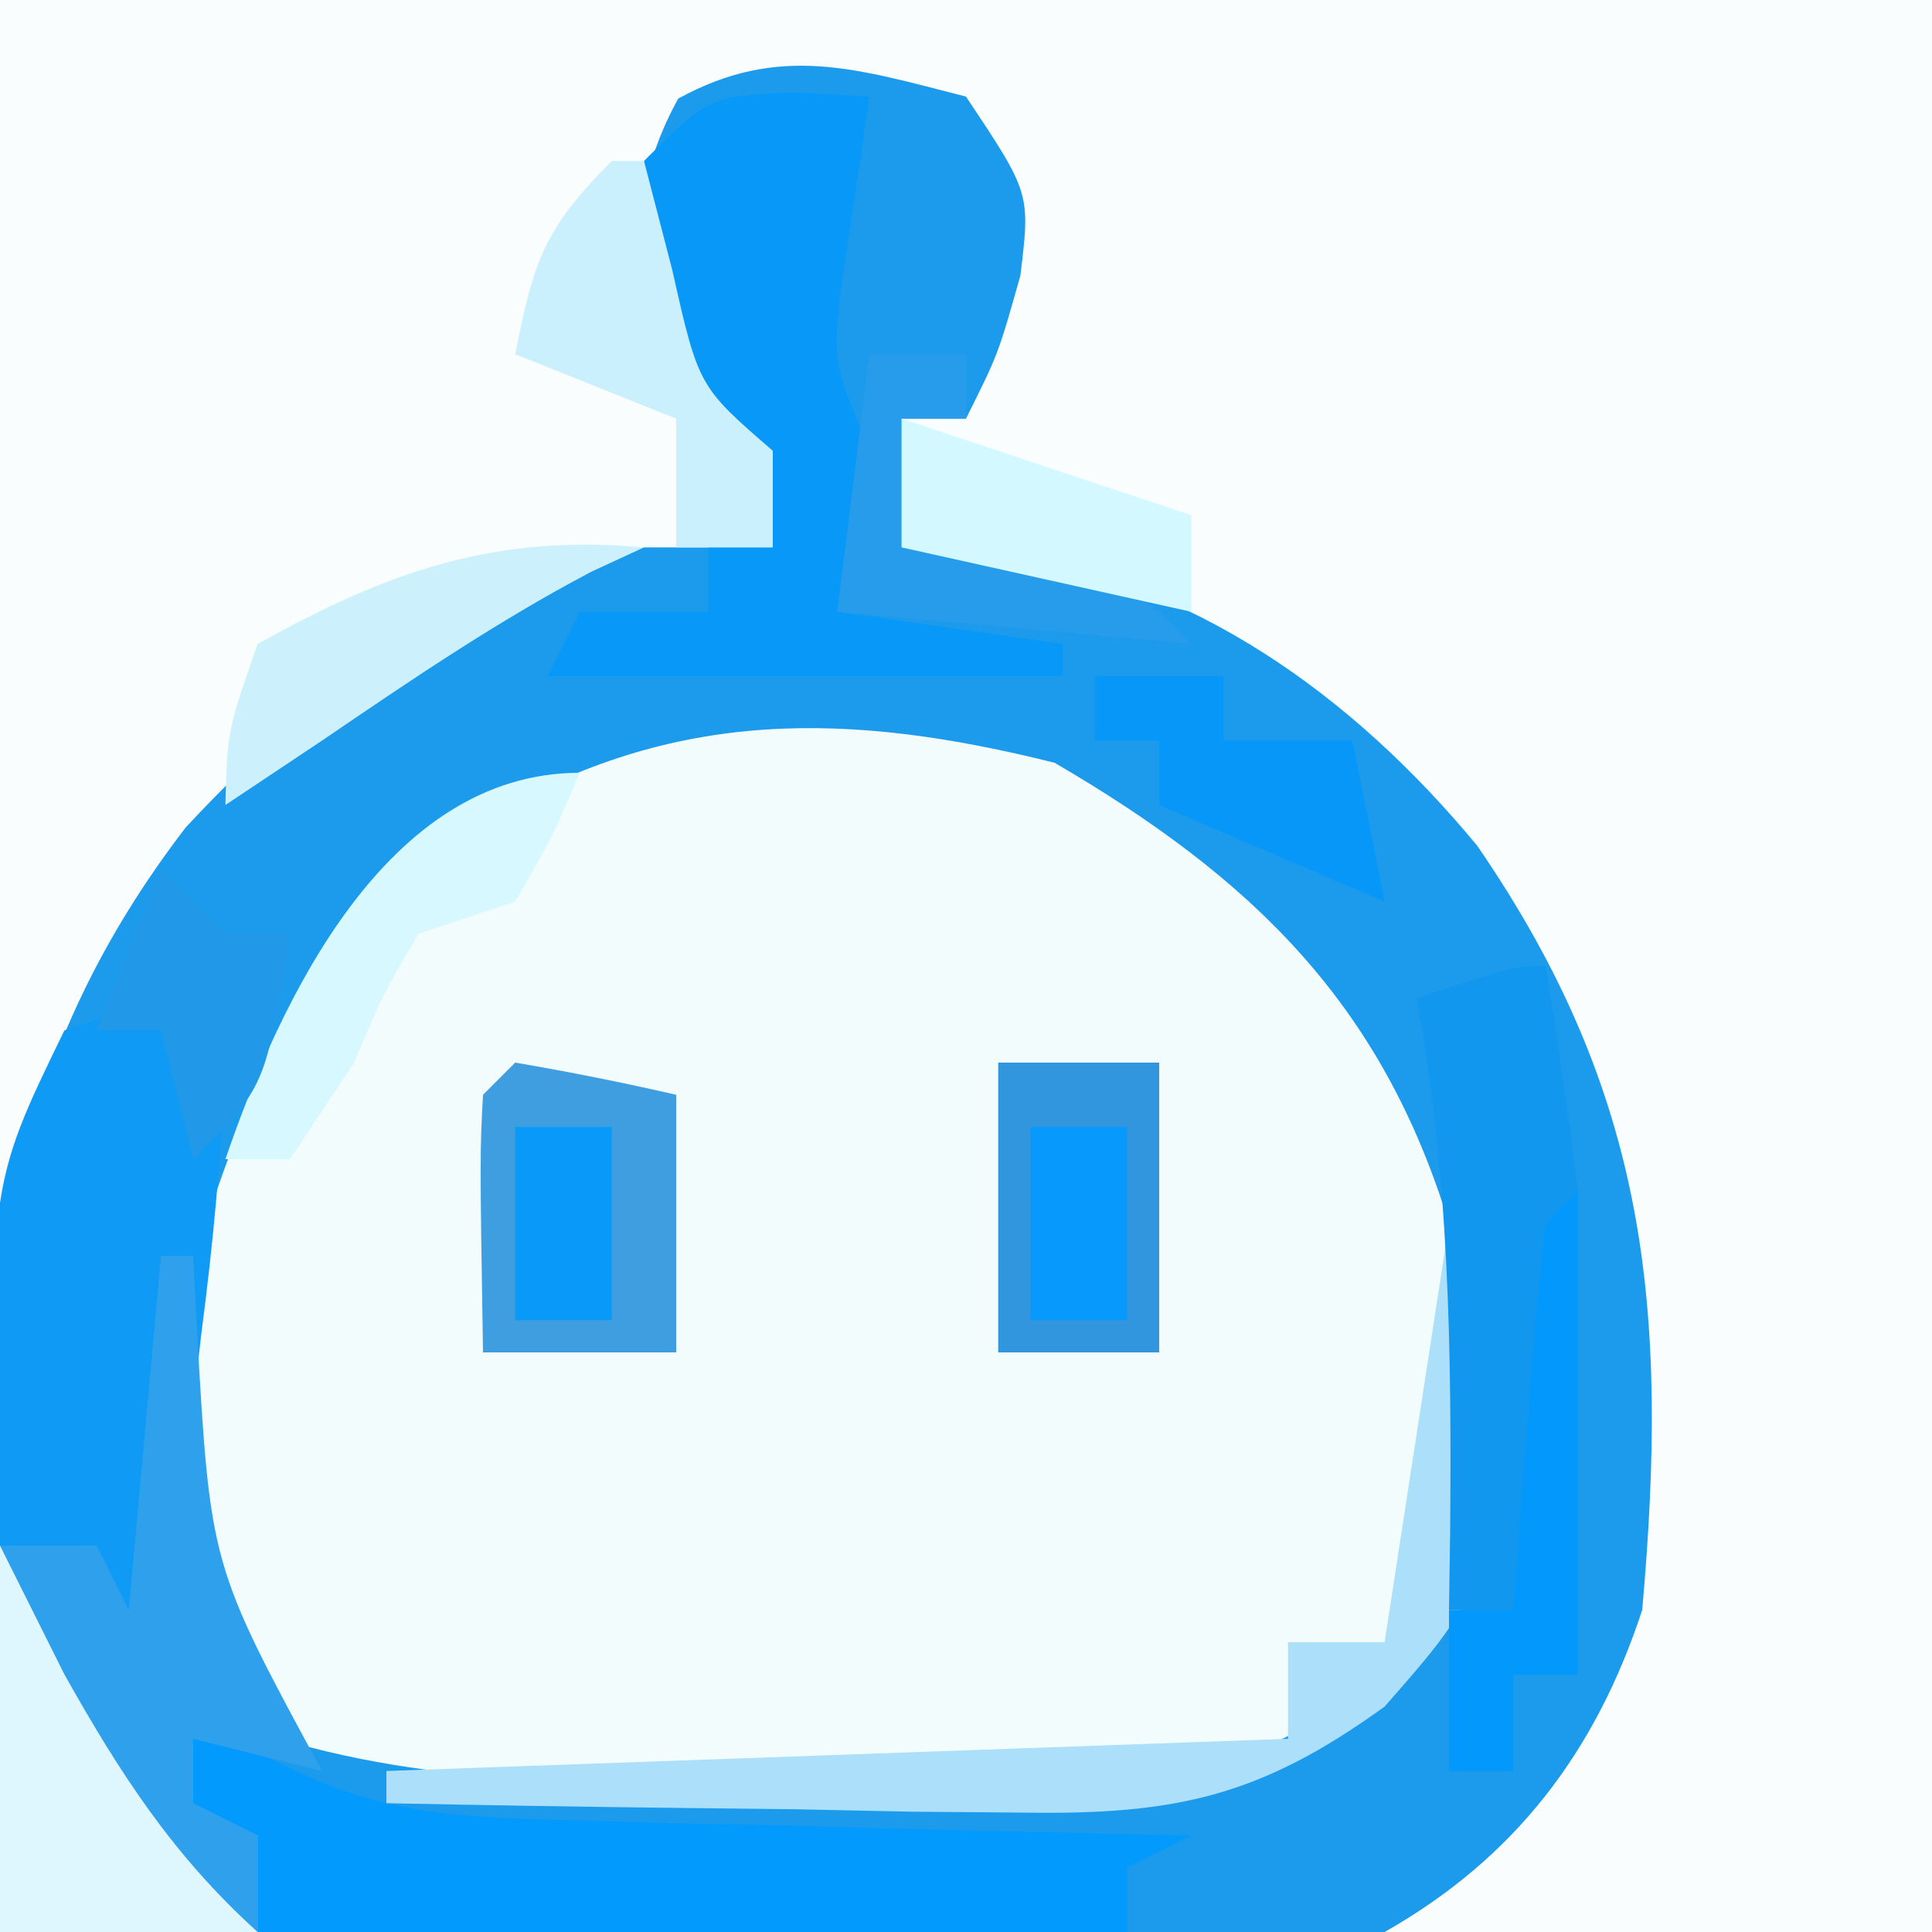
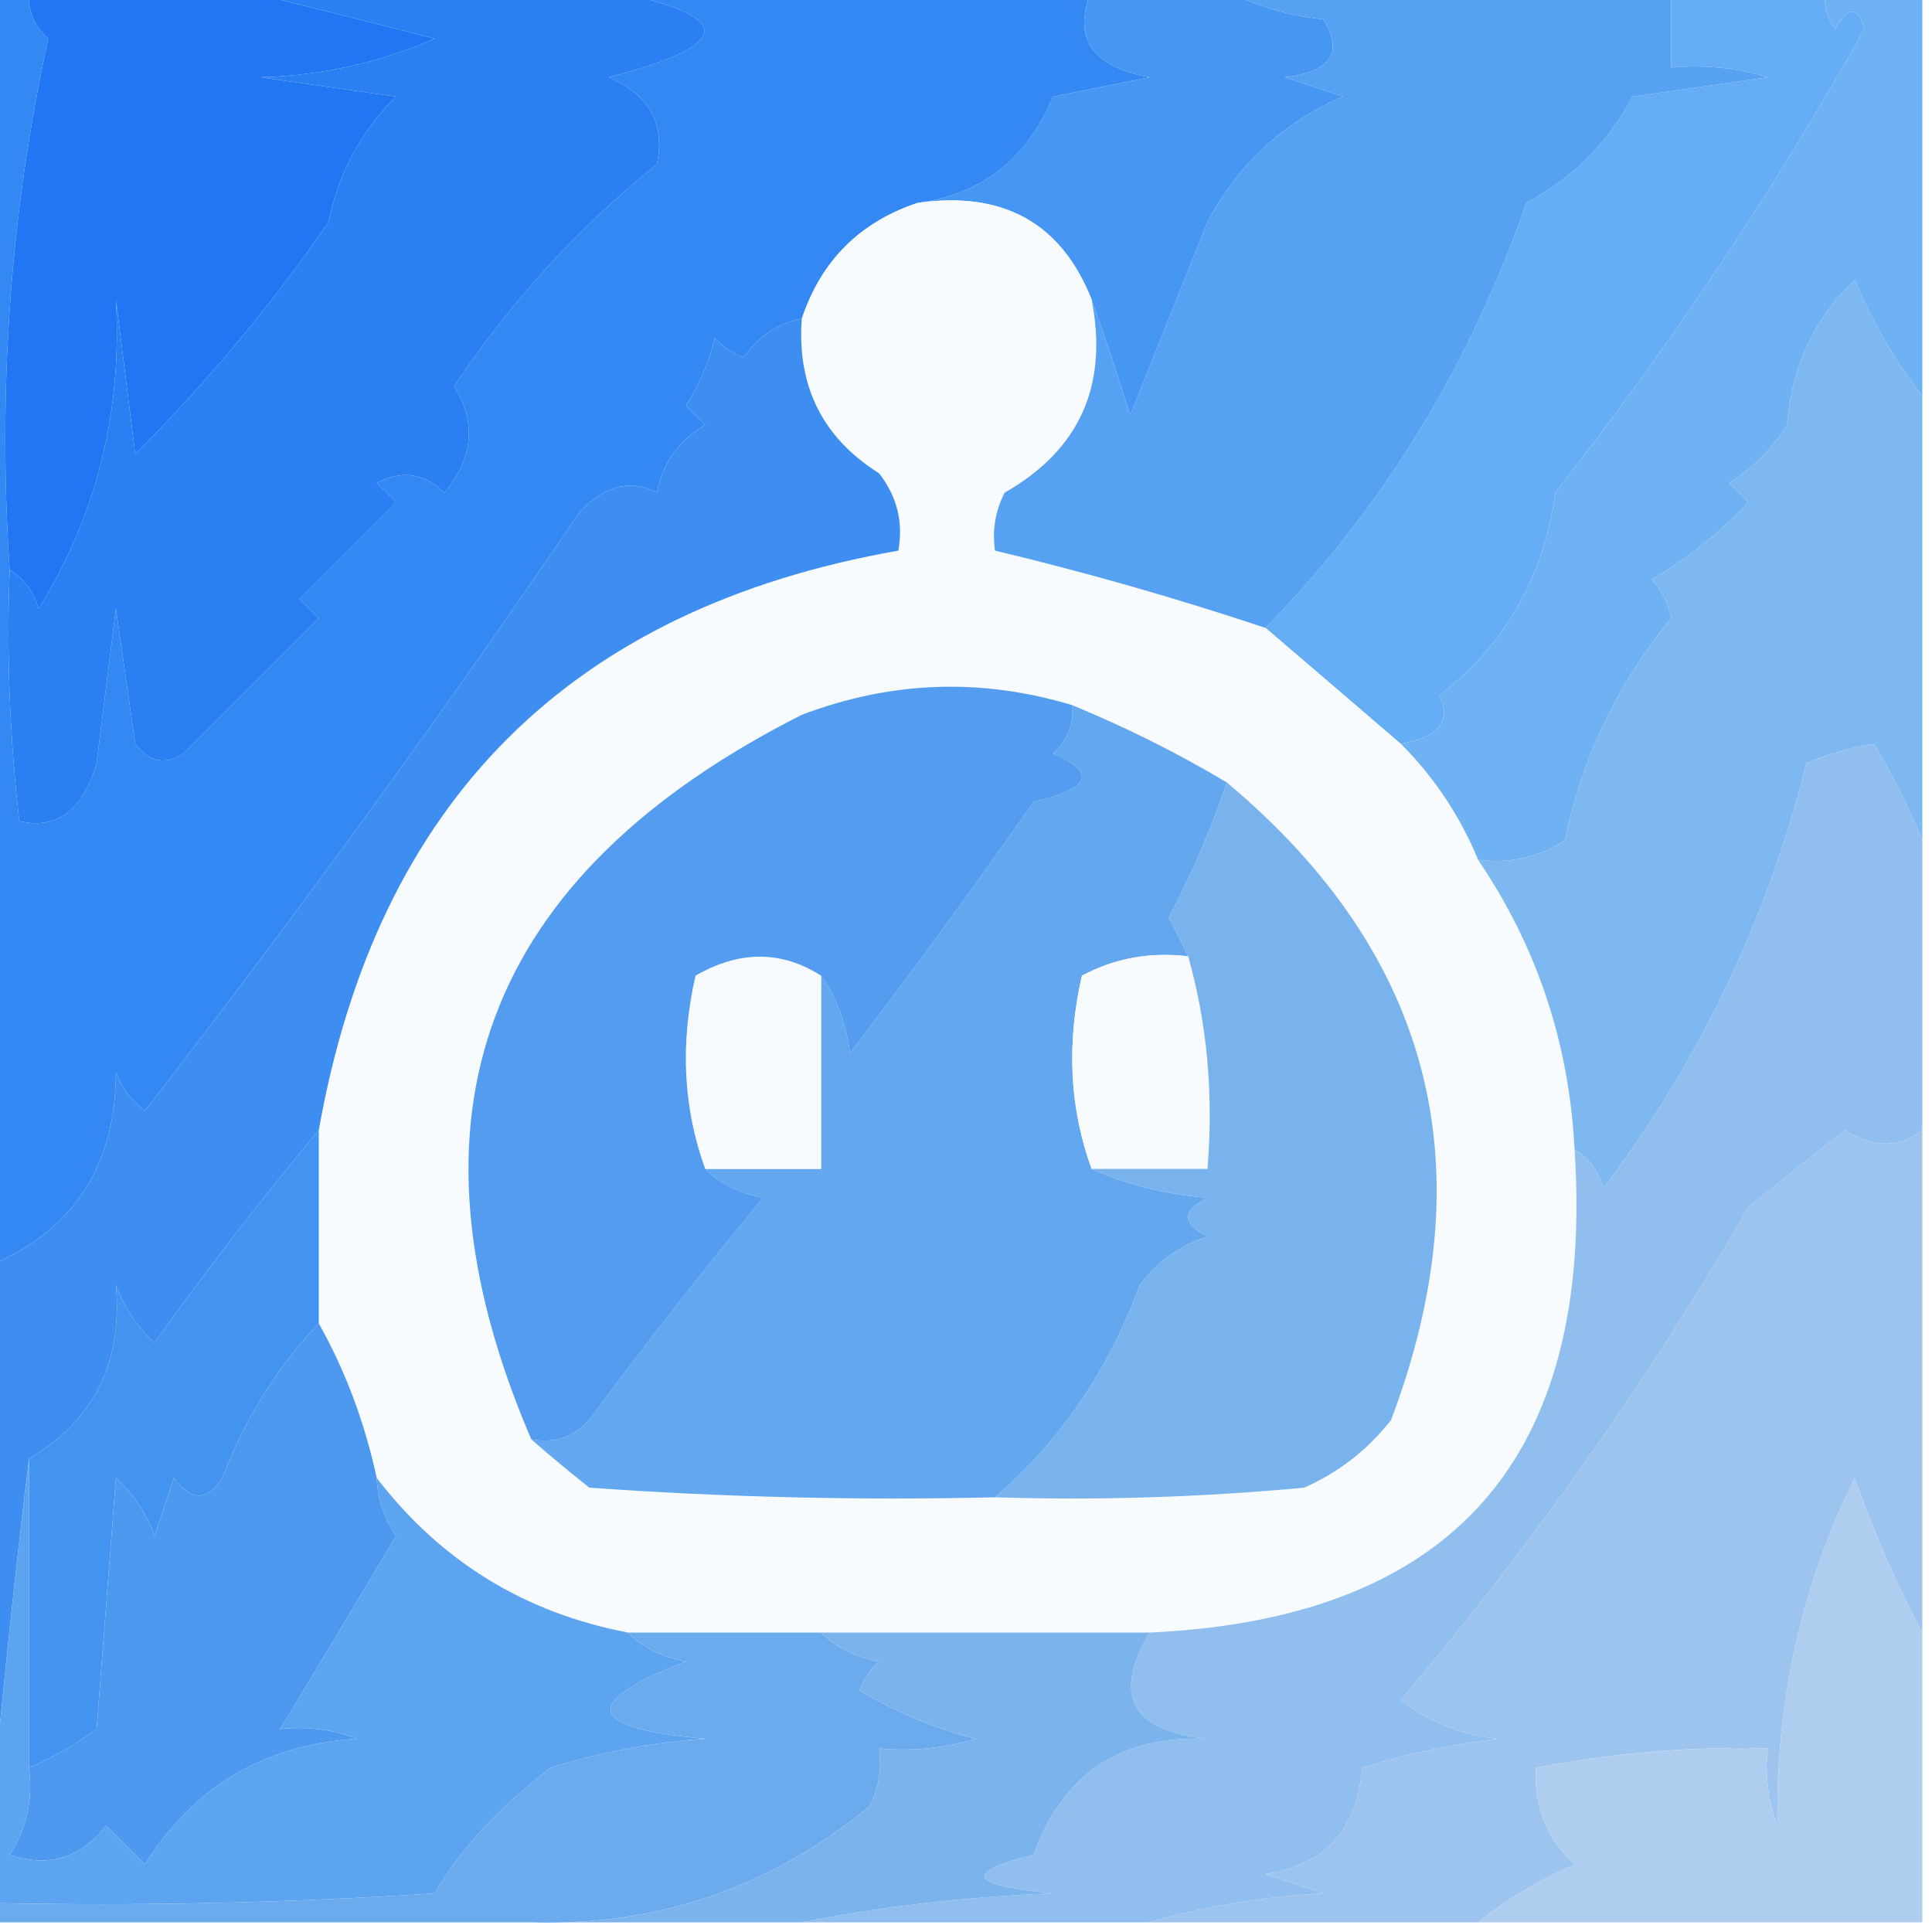
- <svg xmlns="http://www.w3.org/2000/svg" version="1.1" width="60" height="60">
-   <path d="M0 0 C19.8 0 39.6 0 60 0 C60 19.8 60 39.6 60 60 C40.2 60 20.4 60 0 60 C0 40.2 0 20.4 0 0 Z " fill="#F3FCFD" transform="translate(0,0)" />
-   <path d="M0 0 C19.8 0 39.6 0 60 0 C60 19.8 60 39.6 60 60 C54.39 60 48.78 60 43 60 C44.53 58.275 46.06 56.549 47.59 54.824 C51.414 49.877 50.394 42.914 50 37 C49.352 34.174 48.498 32.583 47 30 C46.507 29.111 46.507 29.111 46.004 28.203 C42.819 23.045 38.552 20.301 33 18 C31.343 17.623 29.677 17.278 28 17 C28 15.68 28 14.36 28 13 C28.66 13 29.32 13 30 13 C30.938 7.95 30.938 7.95 30 3 C26.583 2.833 26.583 2.833 23 3 C20.702 4.879 20.702 4.879 20.688 7.938 C21.037 11.36 21.53 11.839 24 14 C24 14.99 24 15.98 24 17 C23.371 17.135 22.742 17.271 22.094 17.41 C14.586 19.298 9.192 22.45 4.688 28.871 C3.713 30.537 2.85 32.267 2 34 C1.34 35.32 0.68 36.64 0 38 C0 25.46 0 12.92 0 0 Z " fill="#F9FDFE" transform="translate(0,0)" />
-   <path d="M0 0 C2 3 2 3 1.688 5.562 C1 8 1 8 0 10 C-0.66 10 -1.32 10 -2 10 C-2 11.32 -2 12.64 -2 14 C-1.031 14.041 -0.061 14.082 0.938 14.125 C7.047 15.04 11.981 18.563 15.871 23.258 C21.181 30.975 21.83 37.663 21 47 C19.557 51.404 17.044 54.709 13 57 C10.237 57.257 7.709 57.35 4.953 57.293 C4.182 57.289 3.411 57.284 2.616 57.28 C0.16 57.263 -2.295 57.226 -4.75 57.188 C-6.418 57.172 -8.086 57.159 -9.754 57.146 C-13.836 57.113 -17.918 57.062 -22 57 C-22 56.01 -22 55.02 -22 54 C-22.99 53.67 -23.98 53.34 -25 53 C-24.67 52.01 -24.34 51.02 -24 50 C-23.136 50.324 -22.272 50.648 -21.381 50.981 C-15.944 52.619 -10.578 52.328 -4.938 52.312 C-3.766 52.329 -2.595 52.345 -1.389 52.361 C-0.259 52.362 0.871 52.363 2.035 52.363 C3.572 52.368 3.572 52.368 5.141 52.372 C8.443 51.942 10.317 50.939 13 49 C15.912 44.729 15.598 39.967 15 35 C12.909 28.146 8.859 24.251 2.75 20.688 C-3.603 19.099 -9.053 18.971 -14.812 22.375 C-20.434 26.624 -23.403 32.036 -24.449 38.984 C-24.601 40.87 -24.71 42.761 -24.762 44.652 C-25 47 -25 47 -27 50 C-27 48.35 -27 46.7 -27 45 C-27.99 45 -28.98 45 -30 45 C-30.649 36.527 -29.503 29.565 -24.234 22.699 C-19.923 18.057 -16.113 15.63 -10 14 C-8.68 14 -7.36 14 -6 14 C-7.755 10.818 -7.755 10.818 -10 8 C-10.266 4.942 -10.434 2.792 -8.938 0.062 C-5.784 -1.667 -3.375 -0.859 0 0 Z " fill="#1C9AEC" transform="translate(30,3)" />
-   <path d="M0 0 C0.784 0.041 1.567 0.083 2.375 0.125 C2.082 2.111 1.789 4.096 1.496 6.082 C1.236 8.328 1.236 8.328 2.375 11.125 C1.938 13.812 1.938 13.812 1.375 16.125 C3.685 16.455 5.995 16.785 8.375 17.125 C8.375 17.455 8.375 17.785 8.375 18.125 C3.095 18.125 -2.185 18.125 -7.625 18.125 C-7.295 17.465 -6.965 16.805 -6.625 16.125 C-5.305 16.125 -3.985 16.125 -2.625 16.125 C-2.625 15.465 -2.625 14.805 -2.625 14.125 C-1.965 14.125 -1.305 14.125 -0.625 14.125 C-2.38 10.943 -2.38 10.943 -4.625 8.125 C-4.812 5.188 -4.812 5.188 -4.625 2.125 C-2.625 0.125 -2.625 0.125 0 0 Z " fill="#0898F7" transform="translate(24.625,2.875)" />
-   <path d="M0 0 C0.698 0.484 1.395 0.969 2.114 1.468 C5.393 3.209 7.487 3.421 11.176 3.512 C12.911 3.565 12.911 3.565 14.682 3.619 C15.88 3.642 17.078 3.664 18.312 3.688 C19.53 3.722 20.748 3.756 22.002 3.791 C25.001 3.873 28 3.943 31 4 C30.01 4.495 30.01 4.495 29 5 C29 5.66 29 6.32 29 7 C20.09 7 11.18 7 2 7 C2 6.01 2 5.02 2 4 C1.01 3.67 0.02 3.34 -1 3 C-0.67 2.01 -0.34 1.02 0 0 Z " fill="#039AFD" transform="translate(6,53)" />
-   <path d="M0 0 C0.66 0.66 1.32 1.32 2 2 C1.87 4.874 1.626 7.595 1.25 10.438 C1.119 11.602 1.119 11.602 0.984 12.791 C0.505 16.656 0.223 18.666 -2 22 C-2 20.35 -2 18.7 -2 17 C-2.99 17 -3.98 17 -5 17 C-5.394 5.915 -5.394 5.915 -3 1 C-2.01 0.67 -1.02 0.34 0 0 Z " fill="#0F9AF5" transform="translate(5,31)" />
-   <path d="M0 0 C0.33 0 0.66 0 1 0 C1.037 0.736 1.075 1.472 1.113 2.23 C1.53 9.604 1.53 9.604 5 16 C3.68 15.67 2.36 15.34 1 15 C1 15.66 1 16.32 1 17 C1.66 17.33 2.32 17.66 3 18 C3 18.99 3 19.98 3 21 C0.36 21 -2.28 21 -5 21 C-5 17.04 -5 13.08 -5 9 C-4.01 9 -3.02 9 -2 9 C-1.67 9.66 -1.34 10.32 -1 11 C-0.67 7.37 -0.34 3.74 0 0 Z " fill="#2FA0EC" transform="translate(5,39)" />
-   <path d="M0 0 C0.33 0 0.66 0 1 0 C1.573 10.934 1.573 10.934 -2 15 C-5.843 17.779 -8.465 18.363 -13.176 18.293 C-14.911 18.278 -14.911 18.278 -16.682 18.264 C-18.479 18.226 -18.479 18.226 -20.312 18.188 C-22.139 18.167 -22.139 18.167 -24.002 18.146 C-27.002 18.111 -30.001 18.062 -33 18 C-33 17.67 -33 17.34 -33 17 C-23.76 16.67 -14.52 16.34 -5 16 C-5 15.01 -5 14.02 -5 13 C-4.01 13 -3.02 13 -2 13 C-1.34 8.71 -0.68 4.42 0 0 Z " fill="#ABDFFA" transform="translate(45,38)" />
-   <path d="M0 0 C1.675 0.286 3.344 0.618 5 1 C5 3.64 5 6.28 5 9 C3.02 9 1.04 9 -1 9 C-1.098 2.848 -1.098 2.848 -1 1 C-0.67 0.67 -0.34 0.34 0 0 Z " fill="#3F9EE0" transform="translate(16,33)" />
-   <path d="M0 0 C1.65 0 3.3 0 5 0 C5 2.97 5 5.94 5 9 C3.35 9 1.7 9 0 9 C0 6.03 0 3.06 0 0 Z " fill="#3196DD" transform="translate(31,33)" />
-   <path d="M0 0 C0.66 1.32 1.32 2.64 2 4 C3.728 7.081 5.374 9.624 8 12 C5.36 12 2.72 12 0 12 C0 8.04 0 4.08 0 0 Z " fill="#DEF7FE" transform="translate(0,48)" />
-   <path d="M0 0 C0.33 0 0.66 0 1 0 C1 4.95 1 9.9 1 15 C0.34 15 -0.32 15 -1 15 C-1 15.99 -1 16.98 -1 18 C-1.66 18 -2.32 18 -3 18 C-3 16.35 -3 14.7 -3 13 C-2.34 13 -1.68 13 -1 13 C-1.012 12.145 -1.023 11.291 -1.035 10.41 C-1.044 9.305 -1.053 8.201 -1.062 7.062 C-1.074 5.96 -1.086 4.858 -1.098 3.723 C-1 1 -1 1 0 0 Z " fill="#0398FB" transform="translate(48,37)" />
-   <path d="M0 0 C0.381 2.326 0.713 4.661 1 7 C0.67 7.33 0.34 7.66 0 8 C-0.234 10.016 -0.413 12.038 -0.562 14.062 C-0.688 15.72 -0.688 15.72 -0.816 17.41 C-0.877 18.265 -0.938 19.119 -1 20 C-1.66 20 -2.32 20 -3 20 C-2.988 19.215 -2.977 18.43 -2.965 17.621 C-2.916 11.963 -2.987 6.571 -4 1 C-1 0 -1 0 0 0 Z " fill="#1297EF" transform="translate(48,30)" />
-   <path d="M0 0 C-0.812 1.938 -0.812 1.938 -2 4 C-2.99 4.33 -3.98 4.66 -5 5 C-6.108 6.883 -6.108 6.883 -7 9 C-7.99 10.485 -7.99 10.485 -9 12 C-9.66 12 -10.32 12 -11 12 C-9.312 7.078 -6.011 0 0 0 Z " fill="#D7F8FE" transform="translate(18,24)" />
-   <path d="M0 0 C0.33 0 0.66 0 1 0 C1.289 1.114 1.577 2.228 1.875 3.375 C2.692 7.003 2.692 7.003 5 9 C5 9.99 5 10.98 5 12 C4.01 12 3.02 12 2 12 C2 10.68 2 9.36 2 8 C-0.475 7.01 -0.475 7.01 -3 6 C-2.427 3.133 -2.139 2.139 0 0 Z " fill="#CAF0FD" transform="translate(19,5)" />
-   <path d="M0 0 C0.99 0 1.98 0 3 0 C3 0.66 3 1.32 3 2 C2.34 2 1.68 2 1 2 C1 3.32 1 4.64 1 6 C2.671 6.186 2.671 6.186 4.375 6.375 C8 7 8 7 10 9 C6.37 8.67 2.74 8.34 -1 8 C-0.67 5.36 -0.34 2.72 0 0 Z " fill="#269CEB" transform="translate(27,11)" />
-   <path d="M0 0 C1.32 0 2.64 0 4 0 C4 0.66 4 1.32 4 2 C5.32 2 6.64 2 8 2 C8.33 3.65 8.66 5.3 9 7 C6.69 6.01 4.38 5.02 2 4 C2 3.34 2 2.68 2 2 C1.34 2 0.68 2 0 2 C0 1.34 0 0.68 0 0 Z " fill="#0697F9" transform="translate(34,21)" />
-   <path d="M0 0 C-0.536 0.247 -1.073 0.495 -1.625 0.75 C-4.566 2.298 -7.254 4.13 -10 6 C-10.99 6.66 -11.98 7.32 -13 8 C-12.938 5.688 -12.938 5.688 -12 3 C-7.95 0.741 -4.644 -0.422 0 0 Z " fill="#CCF1FC" transform="translate(20,17)" />
-   <path d="M0 0 C0.66 0.66 1.32 1.32 2 2 C2.66 2 3.32 2 4 2 C3.25 6.75 3.25 6.75 1 9 C0.67 7.68 0.34 6.36 0 5 C-0.66 5 -1.32 5 -2 5 C-1.34 3.35 -0.68 1.7 0 0 Z " fill="#2299E8" transform="translate(5,27)" />
-   <path d="M0 0 C2.97 0.99 5.94 1.98 9 3 C9 3.99 9 4.98 9 6 C4.545 5.01 4.545 5.01 0 4 C0 2.68 0 1.36 0 0 Z " fill="#D3F8FF" transform="translate(28,13)" />
-   <path d="M0 0 C0.99 0 1.98 0 3 0 C3 1.98 3 3.96 3 6 C2.01 6 1.02 6 0 6 C0 4.02 0 2.04 0 0 Z " fill="#0799FC" transform="translate(32,35)" />
-   <path d="M0 0 C0.99 0 1.98 0 3 0 C3 1.98 3 3.96 3 6 C2.01 6 1.02 6 0 6 C0 4.02 0 2.04 0 0 Z " fill="#0999F8" transform="translate(16,35)" />
+ <svg xmlns="http://www.w3.org/2000/svg" version="1.1" width="100px" height="100px" style="shape-rendering:geometricPrecision; text-rendering:geometricPrecision; image-rendering:optimizeQuality; fill-rule:evenodd; clip-rule:evenodd">
+   <g>
+     <path style="opacity:1" fill="#65adf4" d="M 86.5,-0.5 C 89.167,-0.5 91.833,-0.5 94.5,-0.5C 94.369,0.239 94.536,0.906 95,1.5C 95.654,0.304 96.154,0.304 96.5,1.5C 91.828,9.842 86.494,17.842 80.5,25.5C 79.907,29.858 77.907,33.358 74.5,36C 75.151,37.308 74.485,38.141 72.5,38.5C 70.141,36.471 67.808,34.471 65.5,32.5C 71.542,26.348 76.042,19.015 79,10.5C 81.386,9.237 83.219,7.403 84.5,5C 86.833,4.667 89.167,4.333 91.5,4C 89.866,3.506 88.199,3.34 86.5,3.5C 86.5,2.167 86.5,0.833 86.5,-0.5 Z" />
+   </g>
+   <g>
+     <path style="opacity:1" fill="#6fb2f4" d="M 94.5,-0.5 C 96.167,-0.5 97.833,-0.5 99.5,-0.5C 99.5,6.5 99.5,13.5 99.5,20.5C 98.108,18.727 96.941,16.727 96,14.5C 93.901,16.487 92.734,18.987 92.5,22C 91.728,23.221 90.728,24.221 89.5,25C 89.833,25.333 90.167,25.667 90.5,26C 89.016,27.574 87.349,28.907 85.5,30C 86.022,30.561 86.355,31.228 86.5,32C 83.728,35.378 81.894,39.212 81,43.5C 79.644,44.38 78.144,44.714 76.5,44.5C 75.559,42.228 74.225,40.228 72.5,38.5C 74.485,38.141 75.151,37.308 74.5,36C 77.907,33.358 79.907,29.858 80.5,25.5C 86.494,17.842 91.828,9.842 96.5,1.5C 96.154,0.304 95.654,0.304 95,1.5C 94.536,0.906 94.369,0.239 94.5,-0.5 Z" />
+   </g>
+   <g>
+     <path style="opacity:1" fill="#4697f3" d="M 56.5,-0.5 C 58.833,-0.5 61.167,-0.5 63.5,-0.5C 64.952,0.302 66.618,0.802 68.5,1C 69.552,2.716 68.886,3.716 66.5,4C 67.5,4.333 68.5,4.667 69.5,5C 66.409,6.346 64.076,8.512 62.5,11.5C 61.166,14.844 59.832,18.177 58.5,21.5C 57.831,19.369 57.165,17.369 56.5,15.5C 54.927,11.541 51.927,9.875 47.5,10.5C 50.837,10.049 53.17,8.215 54.5,5C 56.167,4.667 57.833,4.333 59.5,4C 56.492,3.446 55.492,1.946 56.5,-0.5 Z" />
+   </g>
+   <g>
+     <path style="opacity:1" fill="#3488f3" d="M -0.5,-0.5 C 0.167,-0.5 0.833,-0.5 1.5,-0.5C 1.414,0.496 1.748,1.329 2.5,2C 0.544,10.901 -0.122,20.068 0.5,29.5C 0.334,33.846 0.501,38.179 1,42.5C 2.943,42.959 4.276,41.959 5,39.5C 5.333,36.833 5.667,34.167 6,31.5C 6.333,33.833 6.667,36.167 7,38.5C 7.718,39.451 8.551,39.617 9.5,39C 11.833,36.667 14.167,34.333 16.5,32C 16.167,31.667 15.833,31.333 15.5,31C 17.167,29.333 18.833,27.667 20.5,26C 20.167,25.667 19.833,25.333 19.5,25C 20.784,24.316 21.951,24.483 23,25.5C 24.505,23.702 24.672,21.868 23.5,20C 26.436,15.61 29.936,11.777 34,8.5C 34.445,6.406 33.612,4.906 31.5,4C 38.105,2.308 38.105,0.808 31.5,-0.5C 39.833,-0.5 48.167,-0.5 56.5,-0.5C 55.492,1.946 56.492,3.446 59.5,4C 57.833,4.333 56.167,4.667 54.5,5C 53.17,8.215 50.837,10.049 47.5,10.5C 44.5,11.5 42.5,13.5 41.5,16.5C 40.265,16.721 39.265,17.388 38.5,18.5C 37.914,18.291 37.414,17.957 37,17.5C 36.691,18.766 36.191,19.933 35.5,21C 35.833,21.333 36.167,21.667 36.5,22C 35.151,22.772 34.318,23.939 34,25.5C 32.657,24.787 31.324,25.12 30,26.5C 23.115,36.663 15.615,46.996 7.5,57.5C 6.808,56.975 6.308,56.308 6,55.5C 5.98,60.333 3.813,63.666 -0.5,65.5C -0.5,43.5 -0.5,21.5 -0.5,-0.5 Z" />
+   </g>
+   <g>
+     <path style="opacity:1" fill="#2176f4" d="M 1.5,-0.5 C 5.167,-0.5 8.833,-0.5 12.5,-0.5C 15.714,0.282 19.048,1.115 22.5,2C 19.7,3.232 16.7,3.899 13.5,4C 15.833,4.333 18.167,4.667 20.5,5C 18.68,6.805 17.514,8.972 17,11.5C 14.051,15.786 10.718,19.786 7,23.5C 6.667,20.833 6.333,18.167 6,15.5C 6.33,21.333 4.997,26.666 2,31.5C 1.722,30.584 1.222,29.918 0.5,29.5C -0.122,20.068 0.544,10.901 2.5,2C 1.748,1.329 1.414,0.496 1.5,-0.5 Z" />
+   </g>
+   <g>
+     <path style="opacity:1" fill="#f8fbfd" d="M 47.5,10.5 C 51.927,9.875 54.927,11.541 56.5,15.5C 57.378,19.955 55.878,23.288 52,25.5C 51.517,26.448 51.35,27.448 51.5,28.5C 56.208,29.624 60.874,30.957 65.5,32.5C 67.808,34.471 70.141,36.471 72.5,38.5C 74.225,40.228 75.559,42.228 76.5,44.5C 79.553,48.993 81.22,53.993 81.5,59.5C 82.542,75.448 75.208,83.781 59.5,84.5C 53.833,84.5 48.167,84.5 42.5,84.5C 39.167,84.5 35.833,84.5 32.5,84.5C 27.146,83.478 22.813,80.811 19.5,76.5C 18.871,73.603 17.871,70.936 16.5,68.5C 16.5,65.167 16.5,61.833 16.5,58.5C 19.515,41.485 29.515,31.485 46.5,28.5C 46.762,27.022 46.429,25.689 45.5,24.5C 42.578,22.657 41.245,19.99 41.5,16.5C 42.5,13.5 44.5,11.5 47.5,10.5 Z" />
+   </g>
+   <g>
+     <path style="opacity:1" fill="#56a1f2" d="M 63.5,-0.5 C 71.167,-0.5 78.833,-0.5 86.5,-0.5C 86.5,0.833 86.5,2.167 86.5,3.5C 88.199,3.34 89.866,3.506 91.5,4C 89.167,4.333 86.833,4.667 84.5,5C 83.219,7.403 81.386,9.237 79,10.5C 76.042,19.015 71.542,26.348 65.5,32.5C 60.874,30.957 56.208,29.624 51.5,28.5C 51.35,27.448 51.517,26.448 52,25.5C 55.878,23.288 57.378,19.955 56.5,15.5C 57.165,17.369 57.831,19.369 58.5,21.5C 59.832,18.177 61.166,14.844 62.5,11.5C 64.076,8.512 66.409,6.346 69.5,5C 68.5,4.667 67.5,4.333 66.5,4C 68.886,3.716 69.552,2.716 68.5,1C 66.618,0.802 64.952,0.302 63.5,-0.5 Z" />
+   </g>
+   <g>
+     <path style="opacity:1" fill="#2a7ff3" d="M 12.5,-0.5 C 18.833,-0.5 25.167,-0.5 31.5,-0.5C 38.105,0.808 38.105,2.308 31.5,4C 33.612,4.906 34.445,6.406 34,8.5C 29.936,11.777 26.436,15.61 23.5,20C 24.672,21.868 24.505,23.702 23,25.5C 21.951,24.483 20.784,24.316 19.5,25C 19.833,25.333 20.167,25.667 20.5,26C 18.833,27.667 17.167,29.333 15.5,31C 15.833,31.333 16.167,31.667 16.5,32C 14.167,34.333 11.833,36.667 9.5,39C 8.551,39.617 7.718,39.451 7,38.5C 6.667,36.167 6.333,33.833 6,31.5C 5.667,34.167 5.333,36.833 5,39.5C 4.276,41.959 2.943,42.959 1,42.5C 0.501,38.179 0.334,33.846 0.5,29.5C 1.222,29.918 1.722,30.584 2,31.5C 4.997,26.666 6.33,21.333 6,15.5C 6.333,18.167 6.667,20.833 7,23.5C 10.718,19.786 14.051,15.786 17,11.5C 17.514,8.972 18.68,6.805 20.5,5C 18.167,4.667 15.833,4.333 13.5,4C 16.7,3.899 19.7,3.232 22.5,2C 19.048,1.115 15.714,0.282 12.5,-0.5 Z" />
+   </g>
+   <g>
+     <path style="opacity:1" fill="#3e8ef1" d="M 41.5,16.5 C 41.245,19.99 42.578,22.657 45.5,24.5C 46.429,25.689 46.762,27.022 46.5,28.5C 29.515,31.485 19.515,41.485 16.5,58.5C 13.583,61.997 10.75,65.664 8,69.5C 7.085,68.672 6.419,67.672 6,66.5C 6.352,70.542 4.852,73.542 1.5,75.5C 0.797,81.26 0.131,87.593 -0.5,94.5C -0.5,84.833 -0.5,75.167 -0.5,65.5C 3.813,63.666 5.98,60.333 6,55.5C 6.308,56.308 6.808,56.975 7.5,57.5C 15.615,46.996 23.115,36.663 30,26.5C 31.324,25.12 32.657,24.787 34,25.5C 34.318,23.939 35.151,22.772 36.5,22C 36.167,21.667 35.833,21.333 35.5,21C 36.191,19.933 36.691,18.766 37,17.5C 37.414,17.957 37.914,18.291 38.5,18.5C 39.265,17.388 40.265,16.721 41.5,16.5 Z" />
+   </g>
+   <g>
+     <path style="opacity:1" fill="#7eb8f1" d="M 99.5,20.5 C 99.5,28.167 99.5,35.833 99.5,43.5C 98.819,41.842 97.985,40.175 97,38.5C 95.883,38.665 94.716,38.998 93.5,39.5C 91.488,47.558 87.988,54.891 83,61.5C 82.722,60.584 82.222,59.917 81.5,59.5C 81.22,53.993 79.553,48.993 76.5,44.5C 78.144,44.714 79.644,44.38 81,43.5C 81.894,39.212 83.728,35.378 86.5,32C 86.355,31.228 86.022,30.561 85.5,30C 87.349,28.907 89.016,27.574 90.5,26C 90.167,25.667 89.833,25.333 89.5,25C 90.728,24.221 91.728,23.221 92.5,22C 92.734,18.987 93.901,16.487 96,14.5C 96.941,16.727 98.108,18.727 99.5,20.5 Z" />
+   </g>
+   <g>
+     <path style="opacity:1" fill="#90bfef" d="M 99.5,43.5 C 99.5,48.5 99.5,53.5 99.5,58.5C 98.313,59.432 96.98,59.432 95.5,58.5C 93.84,59.787 92.174,61.12 90.5,62.5C 85.243,71.554 79.243,80.054 72.5,88C 73.949,89.117 75.616,89.784 77.5,90C 75.109,90.287 72.776,90.787 70.5,91.5C 70.261,94.696 68.594,96.529 65.5,97C 66.5,97.333 67.5,97.667 68.5,98C 65.305,98.18 62.305,98.68 59.5,99.5C 53.5,99.5 47.5,99.5 41.5,99.5C 45.647,98.675 49.98,98.175 54.5,98C 50.148,97.581 49.815,96.915 53.5,96C 54.992,91.825 57.992,89.825 62.5,90C 58.569,89.597 57.569,87.764 59.5,84.5C 75.208,83.781 82.542,75.448 81.5,59.5C 82.222,59.917 82.722,60.584 83,61.5C 87.988,54.891 91.488,47.558 93.5,39.5C 94.716,38.998 95.883,38.665 97,38.5C 97.985,40.175 98.819,41.842 99.5,43.5 Z" />
+   </g>
+   <g>
+     <path style="opacity:1" fill="#63a7ef" d="M 55.5,36.5 C 58.289,37.648 60.956,38.981 63.5,40.5C 62.706,42.873 61.706,45.206 60.5,47.5C 60.863,48.184 61.196,48.85 61.5,49.5C 59.533,49.261 57.7,49.594 56,50.5C 55.193,54.027 55.359,57.36 56.5,60.5C 58.292,61.309 60.292,61.809 62.5,62C 61.167,62.667 61.167,63.333 62.5,64C 61.069,64.465 59.903,65.299 59,66.5C 57.385,70.918 54.885,74.584 51.5,77.5C 44.492,77.666 37.492,77.5 30.5,77C 29.429,76.148 28.429,75.315 27.5,74.5C 28.675,74.719 29.675,74.386 30.5,73.5C 33.368,69.615 36.368,65.782 39.5,62C 38.263,61.768 37.263,61.268 36.5,60.5C 38.5,60.5 40.5,60.5 42.5,60.5C 42.5,57.167 42.5,53.833 42.5,50.5C 43.29,51.608 43.79,52.942 44,54.5C 47.255,50.245 50.422,45.912 53.5,41.5C 56.461,40.817 56.795,39.984 54.5,39C 55.252,38.329 55.586,37.496 55.5,36.5 Z" />
+   </g>
+   <g>
+     <path style="opacity:1" fill="#f6fafd" d="M 42.5,50.5 C 42.5,53.833 42.5,57.167 42.5,60.5C 40.5,60.5 38.5,60.5 36.5,60.5C 35.359,57.36 35.193,54.027 36,50.5C 38.273,49.189 40.44,49.189 42.5,50.5 Z" />
+   </g>
+   <g>
+     <path style="opacity:1" fill="#f8fbfd" d="M 61.5,49.5 C 62.482,52.962 62.815,56.629 62.5,60.5C 60.5,60.5 58.5,60.5 56.5,60.5C 55.359,57.36 55.193,54.027 56,50.5C 57.7,49.594 59.533,49.261 61.5,49.5 Z" />
+   </g>
+   <g>
+     <path style="opacity:1" fill="#539cf0" d="M 55.5,36.5 C 55.586,37.496 55.252,38.329 54.5,39C 56.795,39.984 56.461,40.817 53.5,41.5C 50.422,45.912 47.255,50.245 44,54.5C 43.79,52.942 43.29,51.608 42.5,50.5C 40.44,49.189 38.273,49.189 36,50.5C 35.193,54.027 35.359,57.36 36.5,60.5C 37.263,61.268 38.263,61.768 39.5,62C 36.368,65.782 33.368,69.615 30.5,73.5C 29.675,74.386 28.675,74.719 27.5,74.5C 20.339,57.832 25.006,45.332 41.5,37C 46.126,35.244 50.793,35.077 55.5,36.5 Z" />
+   </g>
+   <g>
+     <path style="opacity:1" fill="#79b3ee" d="M 63.5,40.5 C 74.117,49.397 76.95,60.397 72,73.5C 70.786,75.049 69.286,76.216 67.5,77C 62.177,77.499 56.844,77.666 51.5,77.5C 54.885,74.584 57.385,70.918 59,66.5C 59.903,65.299 61.069,64.465 62.5,64C 61.167,63.333 61.167,62.667 62.5,62C 60.292,61.809 58.292,61.309 56.5,60.5C 58.5,60.5 60.5,60.5 62.5,60.5C 62.815,56.629 62.482,52.962 61.5,49.5C 61.196,48.85 60.863,48.184 60.5,47.5C 61.706,45.206 62.706,42.873 63.5,40.5 Z" />
+   </g>
+   <g>
+     <path style="opacity:1" fill="#4393f1" d="M 16.5,58.5 C 16.5,61.833 16.5,65.167 16.5,68.5C 14.369,70.737 12.702,73.404 11.5,76.5C 10.726,77.711 9.893,77.711 9,76.5C 8.667,77.5 8.333,78.5 8,79.5C 7.581,78.328 6.915,77.328 6,76.5C 5.667,80.833 5.333,85.167 5,89.5C 3.887,90.305 2.721,90.972 1.5,91.5C 1.5,86.167 1.5,80.833 1.5,75.5C 4.852,73.542 6.352,70.542 6,66.5C 6.419,67.672 7.085,68.672 8,69.5C 10.75,65.664 13.583,61.997 16.5,58.5 Z" />
+   </g>
+   <g>
+     <path style="opacity:1" fill="#4d99ef" d="M 16.5,68.5 C 17.871,70.936 18.871,73.603 19.5,76.5C 19.539,77.583 19.873,78.583 20.5,79.5C 18.454,82.945 16.454,86.279 14.5,89.5C 15.873,89.343 17.207,89.51 18.5,90C 13.712,90.291 10.046,92.458 7.5,96.5C 6.833,95.833 6.167,95.167 5.5,94.5C 4.146,96.184 2.479,96.684 0.5,96C 1.38,94.644 1.714,93.144 1.5,91.5C 2.721,90.972 3.887,90.305 5,89.5C 5.333,85.167 5.667,80.833 6,76.5C 6.915,77.328 7.581,78.328 8,79.5C 8.333,78.5 8.667,77.5 9,76.5C 9.893,77.711 10.726,77.711 11.5,76.5C 12.702,73.404 14.369,70.737 16.5,68.5 Z" />
+   </g>
+   <g>
+     <path style="opacity:1" fill="#5ca3f0" d="M 1.5,75.5 C 1.5,80.833 1.5,86.167 1.5,91.5C 1.714,93.144 1.38,94.644 0.5,96C 2.479,96.684 4.146,96.184 5.5,94.5C 6.167,95.167 6.833,95.833 7.5,96.5C 10.046,92.458 13.712,90.291 18.5,90C 17.207,89.51 15.873,89.343 14.5,89.5C 16.454,86.279 18.454,82.945 20.5,79.5C 19.873,78.583 19.539,77.583 19.5,76.5C 22.813,80.811 27.146,83.478 32.5,84.5C 33.263,85.268 34.263,85.768 35.5,86C 30.003,88.125 30.337,89.459 36.5,90C 33.774,90.182 31.107,90.682 28.5,91.5C 25.793,93.581 23.793,95.748 22.5,98C 14.841,98.5 7.174,98.666 -0.5,98.5C -0.5,97.167 -0.5,95.833 -0.5,94.5C 0.131,87.593 0.797,81.26 1.5,75.5 Z" />
+   </g>
+   <g>
+     <path style="opacity:1" fill="#6babed" d="M 32.5,84.5 C 35.833,84.5 39.167,84.5 42.5,84.5C 43.263,85.268 44.263,85.768 45.5,86C 45.043,86.414 44.709,86.914 44.5,87.5C 46.369,88.624 48.369,89.457 50.5,90C 48.866,90.493 47.199,90.66 45.5,90.5C 45.65,91.552 45.483,92.552 45,93.5C 39.875,97.699 34.042,99.699 27.5,99.5C 18.167,99.5 8.833,99.5 -0.5,99.5C -0.5,99.167 -0.5,98.833 -0.5,98.5C 7.174,98.666 14.841,98.5 22.5,98C 23.793,95.748 25.793,93.581 28.5,91.5C 31.107,90.682 33.774,90.182 36.5,90C 30.337,89.459 30.003,88.125 35.5,86C 34.263,85.768 33.263,85.268 32.5,84.5 Z" />
+   </g>
+   <g>
+     <path style="opacity:1" fill="#9dc4ee" d="M 99.5,58.5 C 99.5,67.167 99.5,75.833 99.5,84.5C 98.15,81.978 96.983,79.311 96,76.5C 93.231,82.119 91.898,88.119 92,94.5C 91.51,93.207 91.343,91.873 91.5,90.5C 87.452,90.395 83.452,90.728 79.5,91.5C 79.383,93.484 80.05,95.15 81.5,96.5C 79.64,97.325 77.974,98.325 76.5,99.5C 70.833,99.5 65.167,99.5 59.5,99.5C 62.305,98.68 65.305,98.18 68.5,98C 67.5,97.667 66.5,97.333 65.5,97C 68.594,96.529 70.261,94.696 70.5,91.5C 72.776,90.787 75.109,90.287 77.5,90C 75.616,89.784 73.949,89.117 72.5,88C 79.243,80.054 85.243,71.554 90.5,62.5C 92.174,61.12 93.84,59.787 95.5,58.5C 96.98,59.432 98.313,59.432 99.5,58.5 Z" />
+   </g>
+   <g>
+     <path style="opacity:1" fill="#7bb3ed" d="M 42.5,84.5 C 48.167,84.5 53.833,84.5 59.5,84.5C 57.569,87.764 58.569,89.597 62.5,90C 57.992,89.825 54.992,91.825 53.5,96C 49.815,96.915 50.148,97.581 54.5,98C 49.98,98.175 45.647,98.675 41.5,99.5C 36.833,99.5 32.167,99.5 27.5,99.5C 34.042,99.699 39.875,97.699 45,93.5C 45.483,92.552 45.65,91.552 45.5,90.5C 47.199,90.66 48.866,90.493 50.5,90C 48.369,89.457 46.369,88.624 44.5,87.5C 44.709,86.914 45.043,86.414 45.5,86C 44.263,85.768 43.263,85.268 42.5,84.5 Z" />
+   </g>
+   <g>
+     <path style="opacity:1" fill="#afcdef" d="M 99.5,84.5 C 99.5,89.5 99.5,94.5 99.5,99.5C 91.833,99.5 84.167,99.5 76.5,99.5C 77.974,98.325 79.64,97.325 81.5,96.5C 80.05,95.15 79.383,93.484 79.5,91.5C 83.452,90.728 87.452,90.395 91.5,90.5C 91.343,91.873 91.51,93.207 92,94.5C 91.898,88.119 93.231,82.119 96,76.5C 96.983,79.311 98.15,81.978 99.5,84.5 Z" />
+   </g>
</svg>
